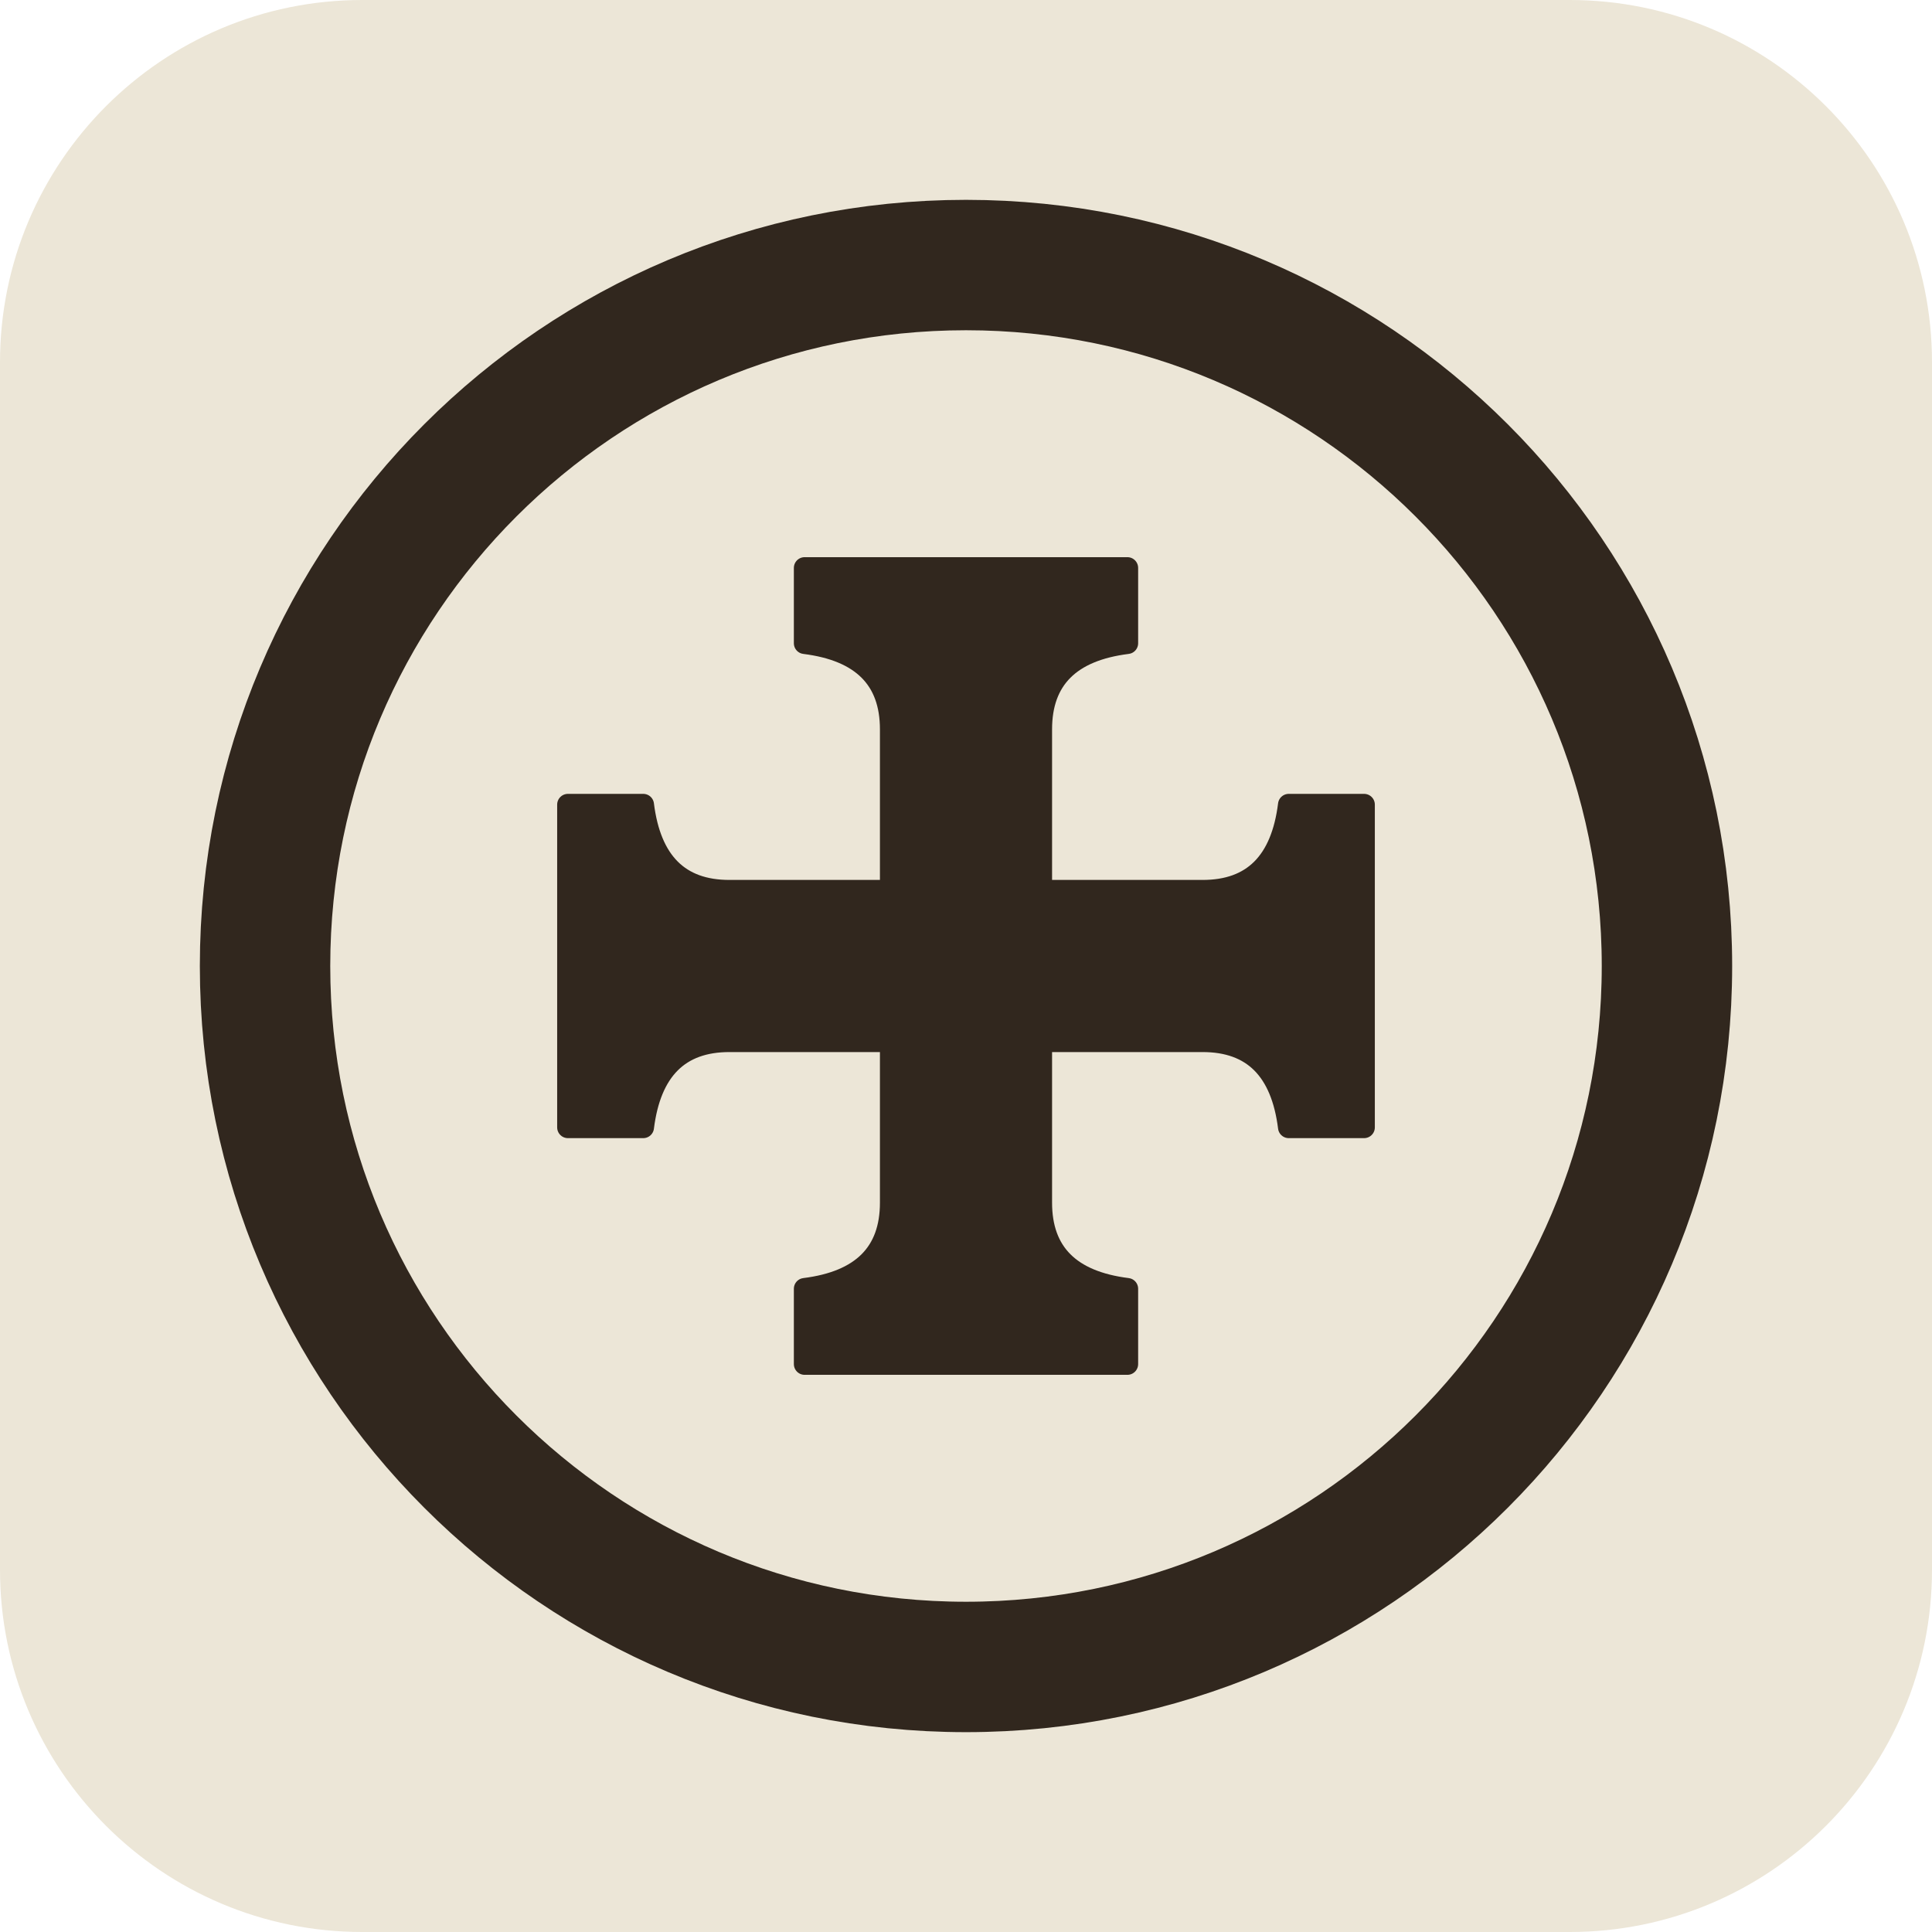
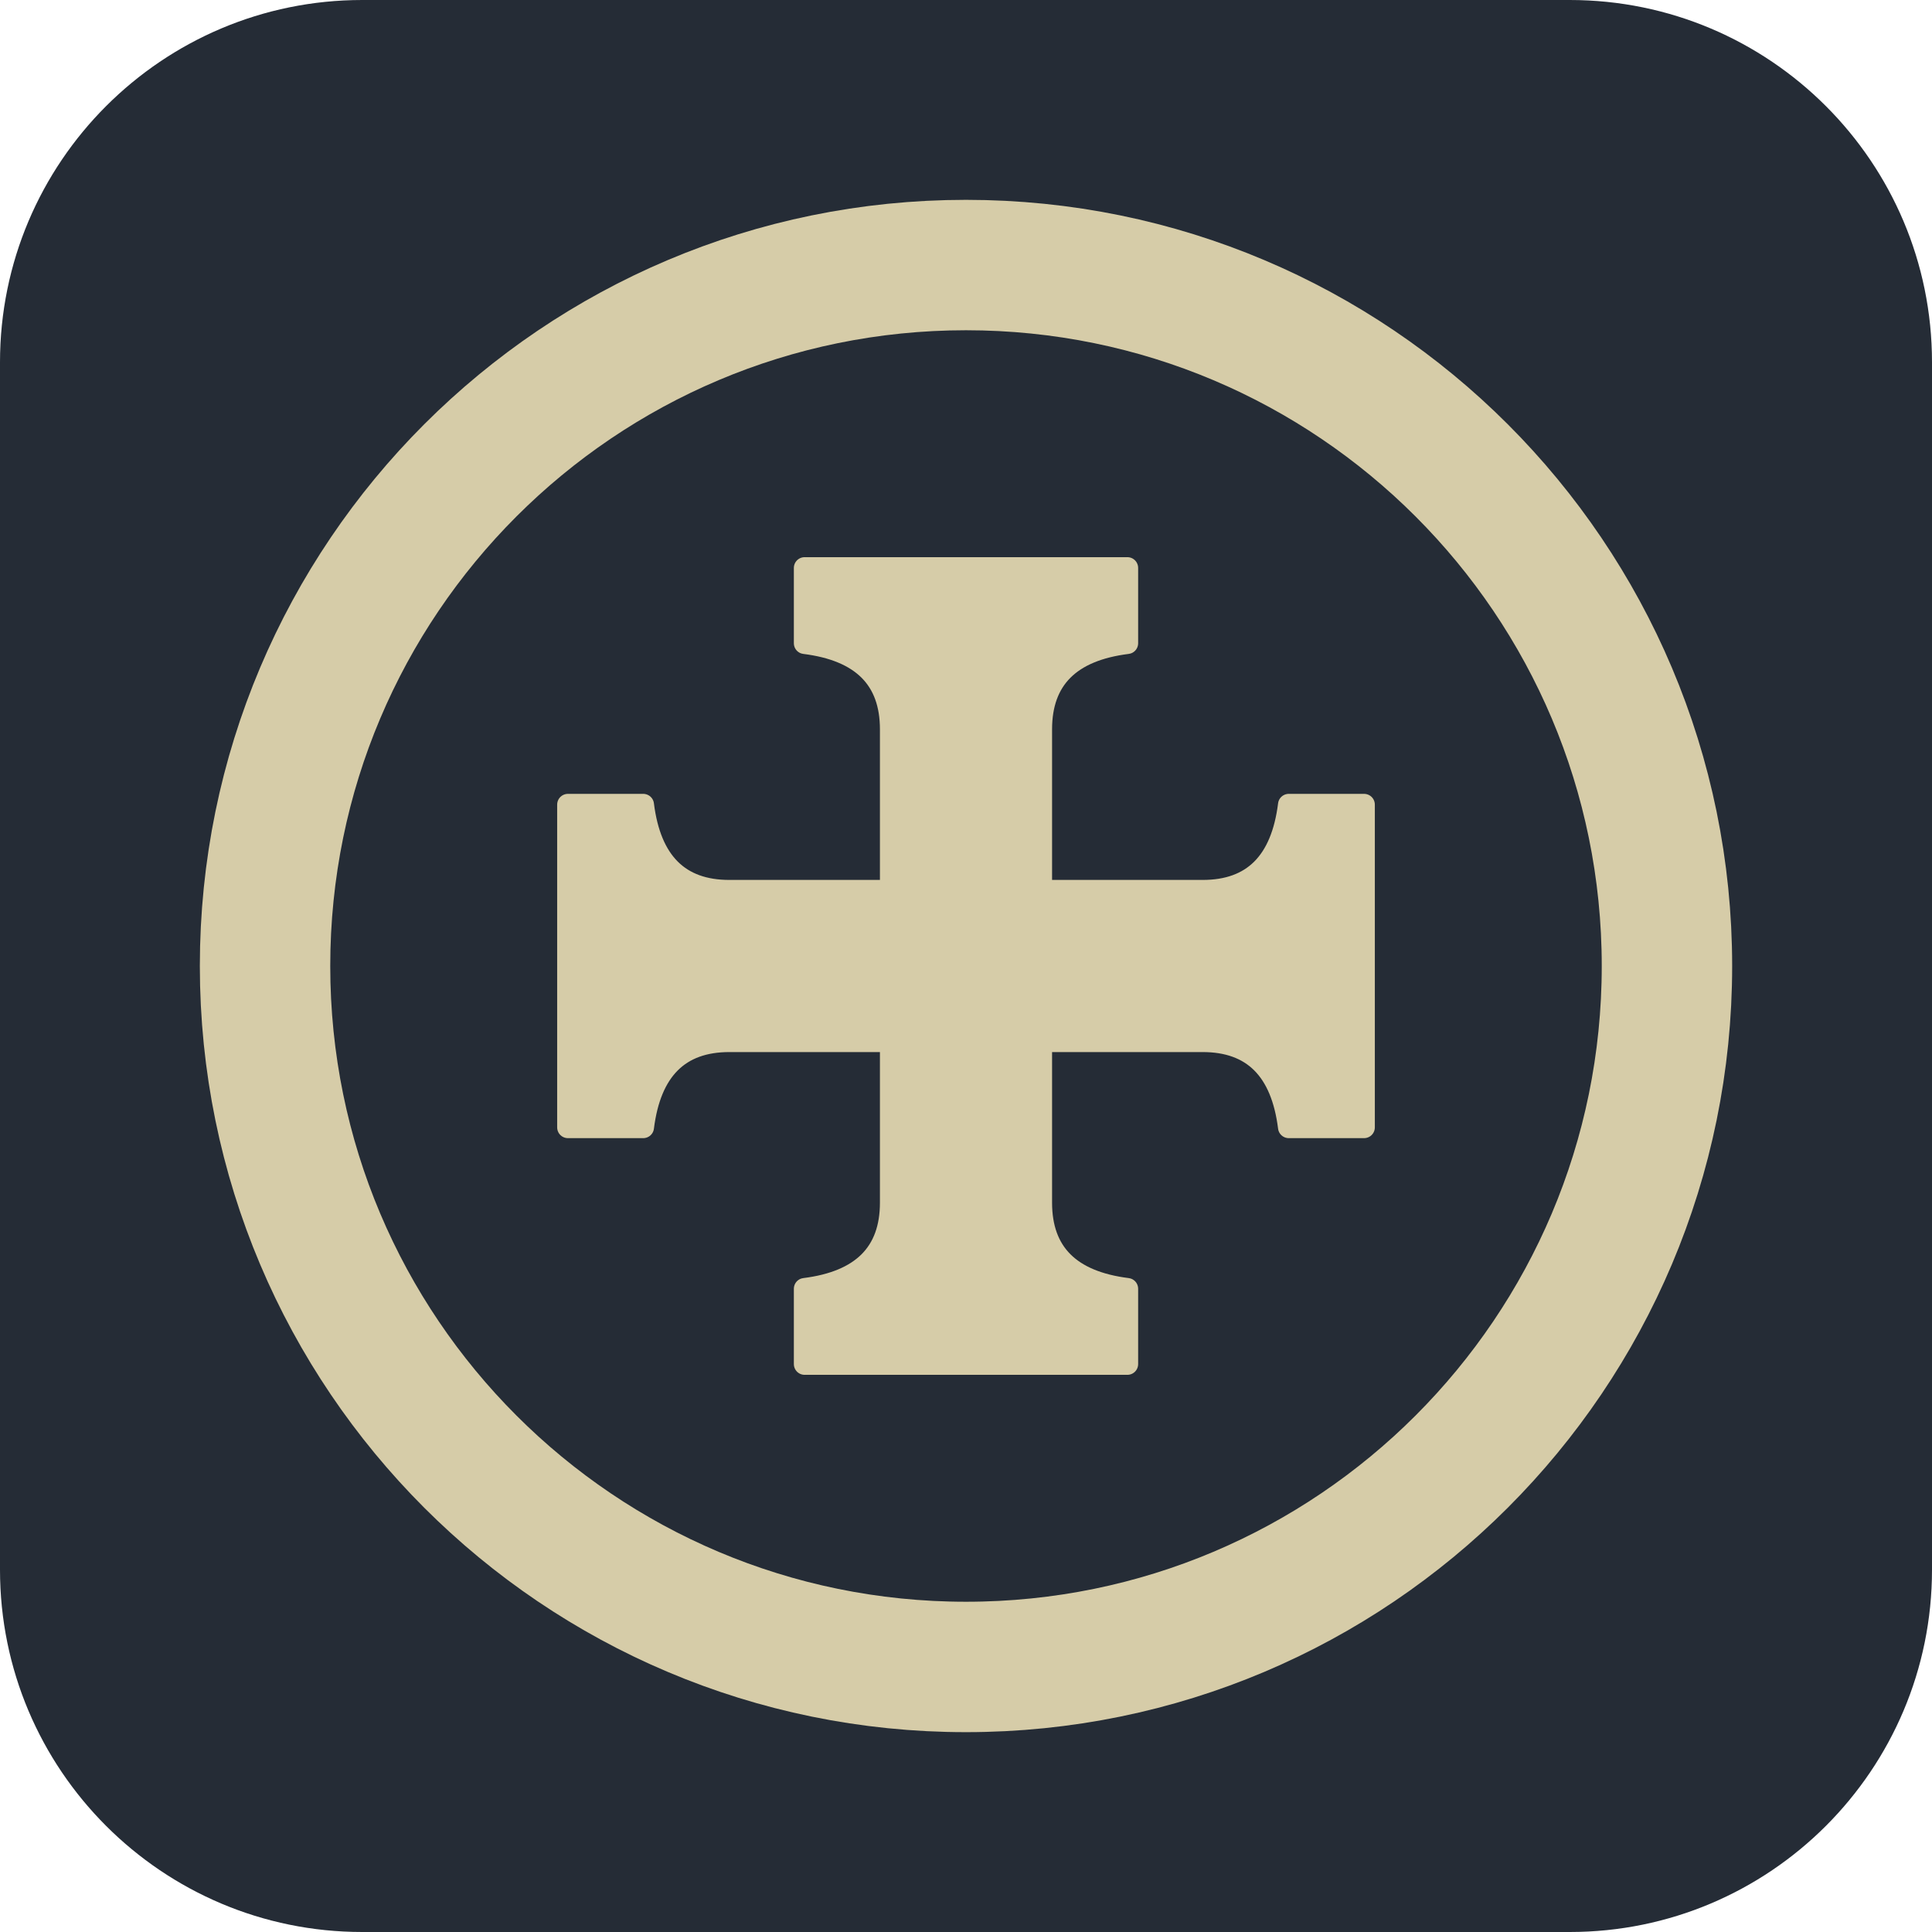
<svg xmlns="http://www.w3.org/2000/svg" viewBox="0 0 64 64">
-   <rect width="64" height="64" rx="12" fill="#ece6d7" />
-   <g transform="translate(5 5) scale(.54)" color="#31271e">
+   <rect width="64" height="64" rx="12" fill="#252c36" />
+   <g transform="translate(5 5) scale(.54)" color="#d6cca8">
    <circle cx="50" cy="50" r="43" fill="none" stroke="currentColor" stroke-width="8" />
    <path transform="translate(50 50) scale(.66) translate(-50 -50)" d="M43 43V28Q43 21 35 20V13H65V20Q57 21 57 28V43H72Q79 43 80 35H87V65H80Q79 57 72 57H57V72Q57 79 65 80V87H35V80Q43 79 43 72V57H28Q21 57 20 65H13V35H20Q21 43 28 43Z" fill="currentColor" stroke="currentColor" stroke-width="2" stroke-linejoin="round" />
  </g>
</svg>
